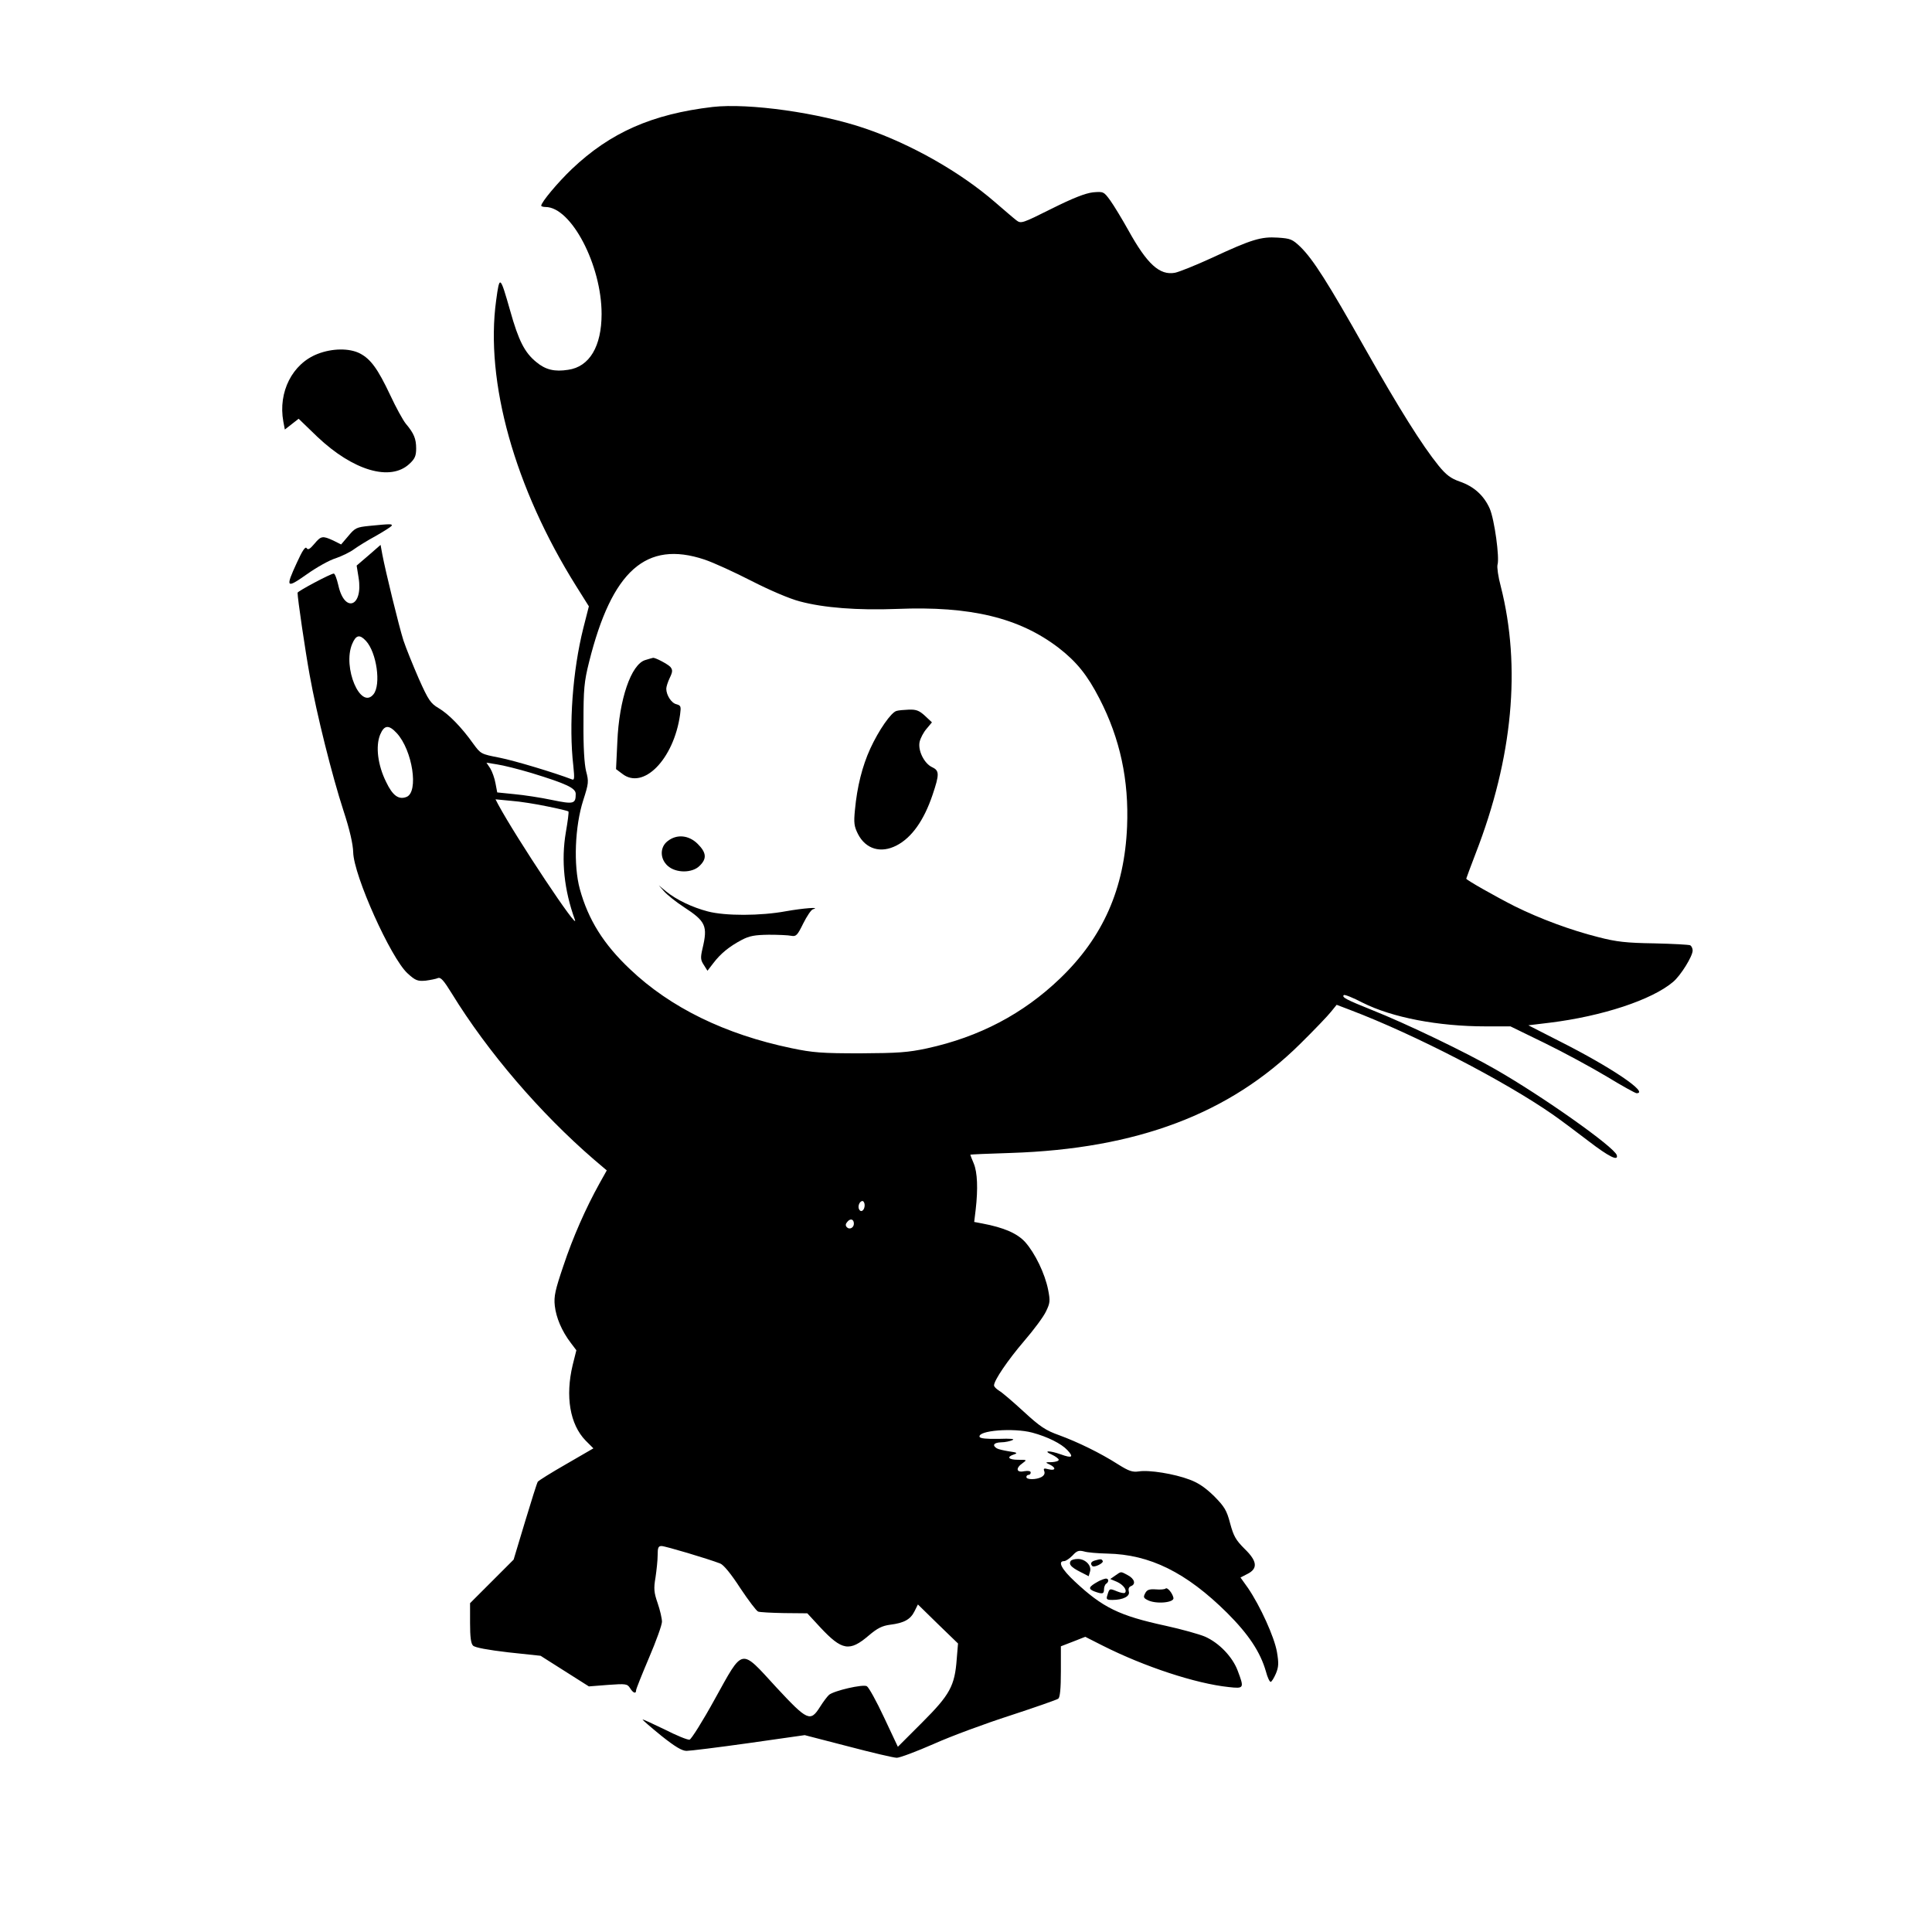
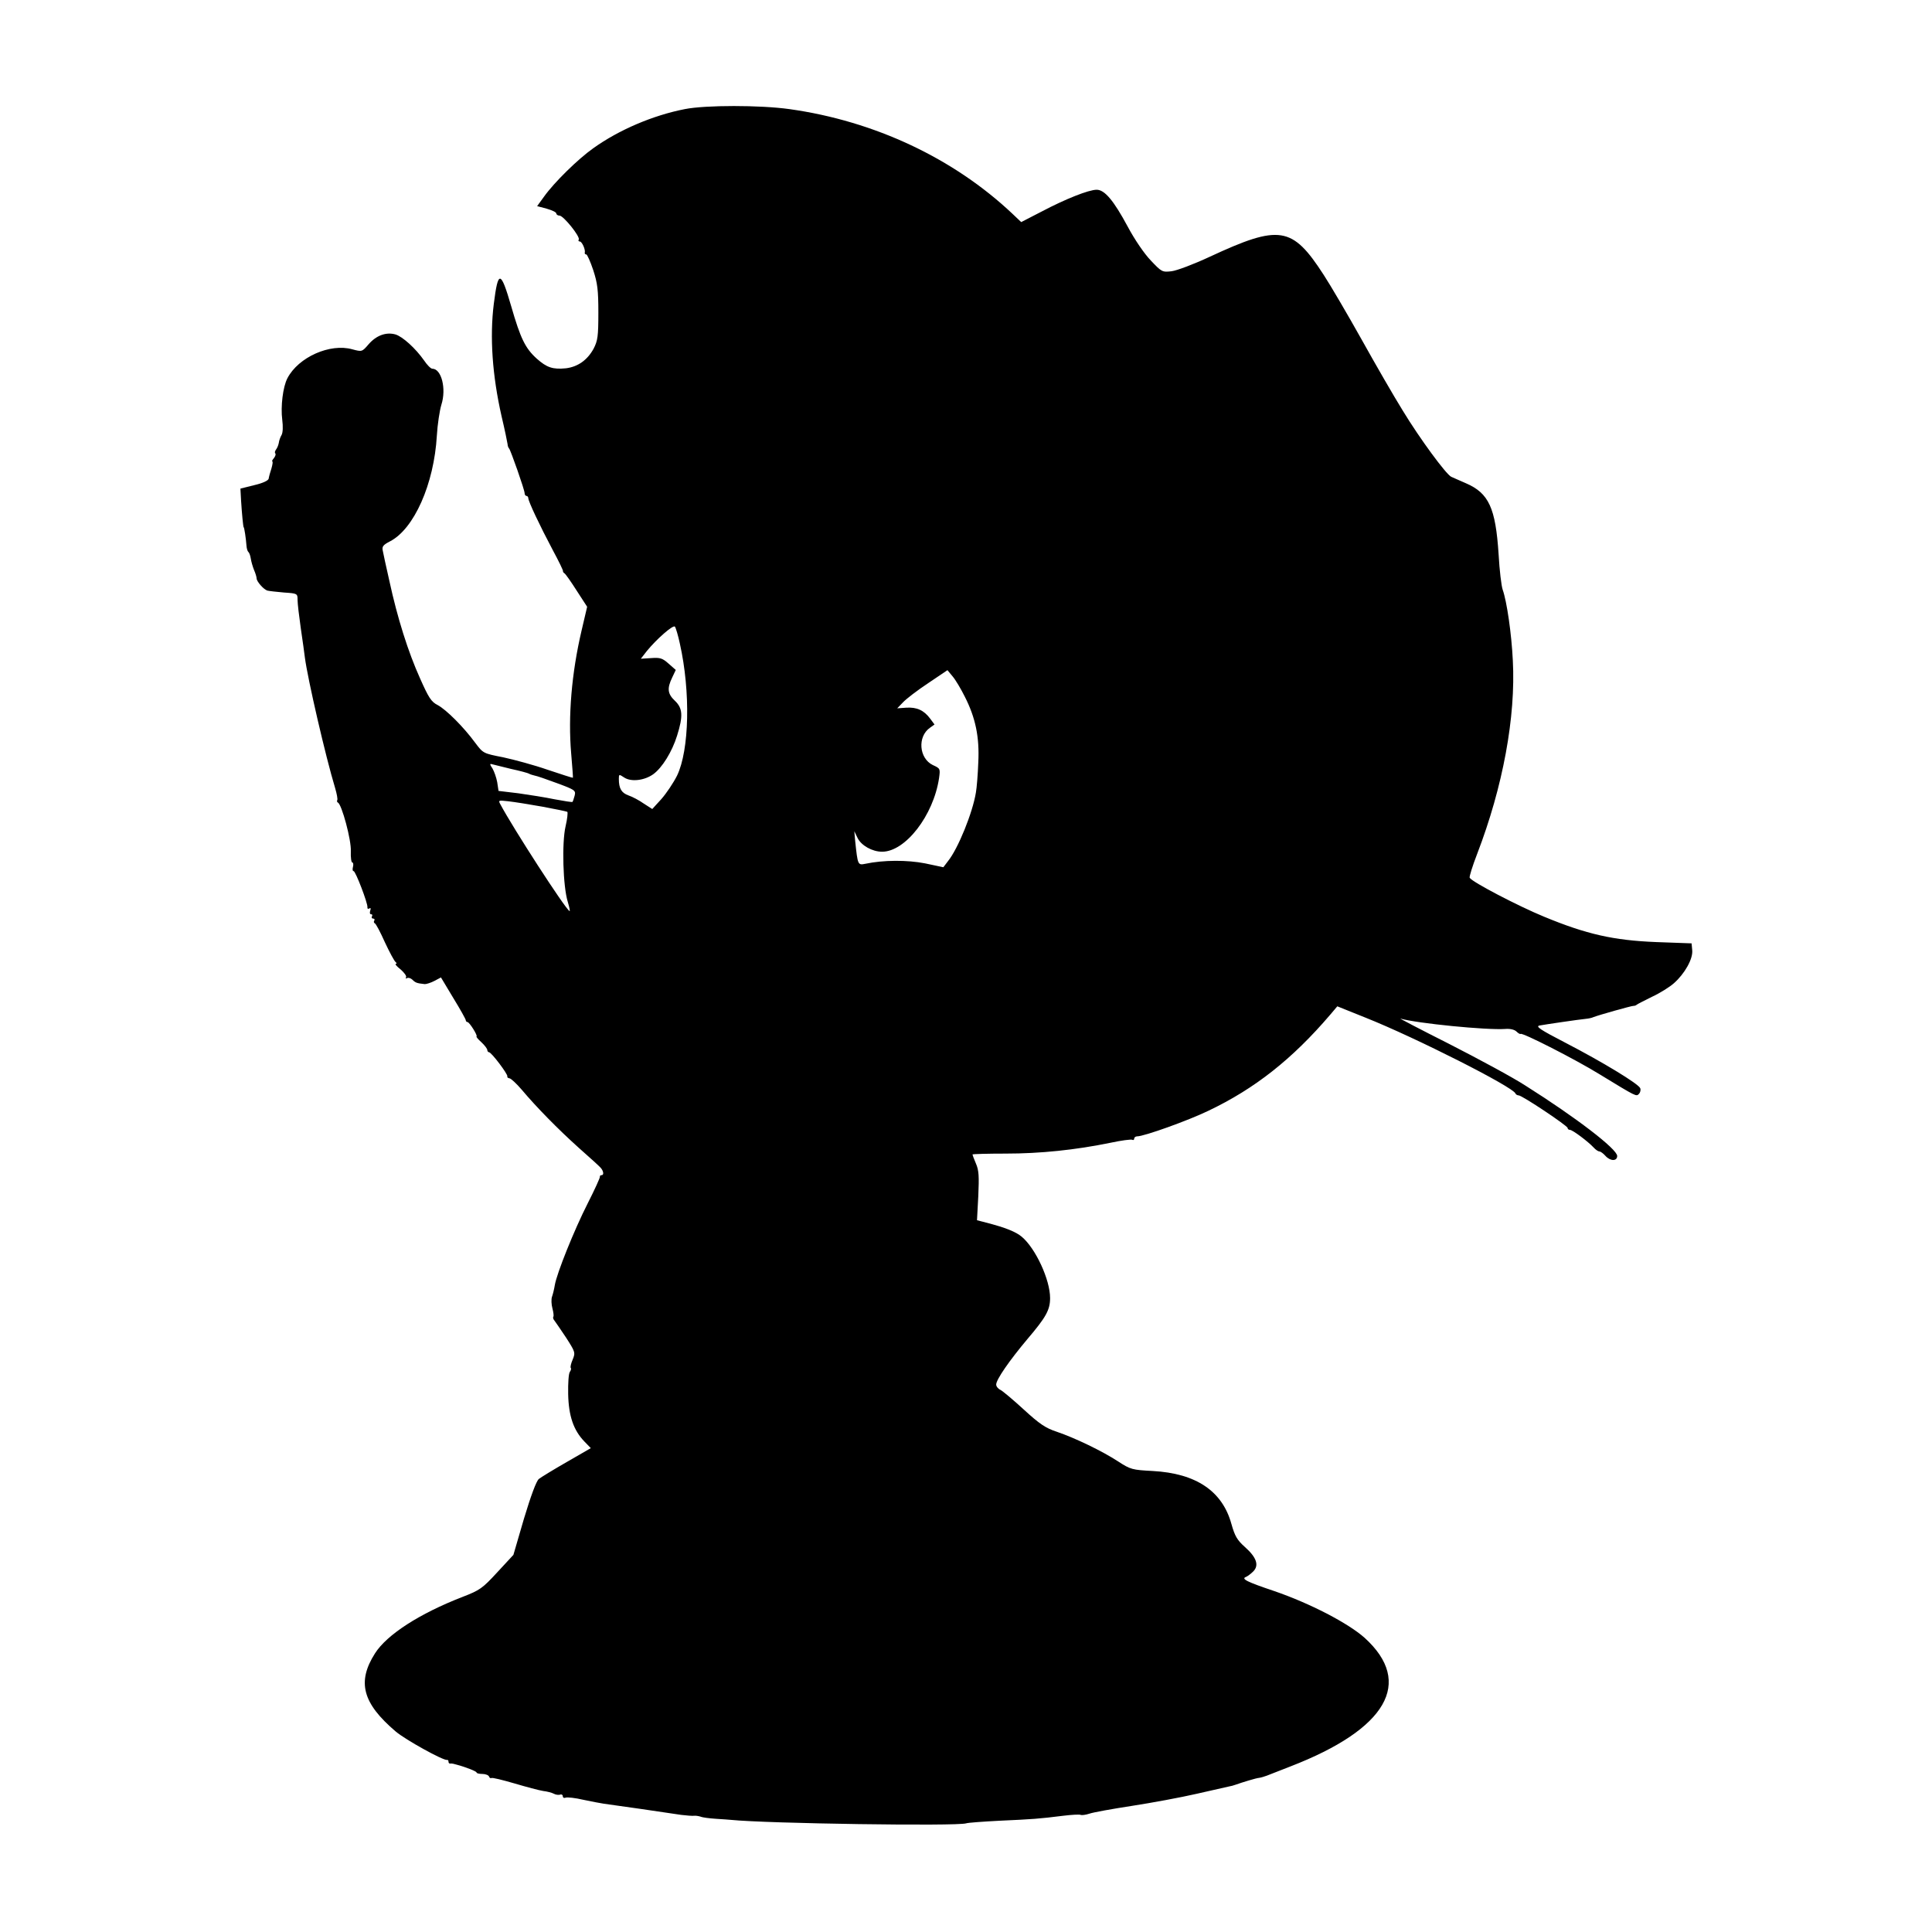
<svg xmlns="http://www.w3.org/2000/svg" version="1.0" width="896pt" height="896pt" viewBox="0 0 896 896" preserveAspectRatio="xMidYMid meet">
  <g transform="translate(0,896) scale(0.1,-0.1)" fill="#000000" stroke="none">
-     <path d="M3305 8464 c-280 -33 -474 -118 -653 -288 -65 -62 -142 -154 -142 -170 0 -3 9 -6 20 -6 119 0 260 -269 260 -496 0 -150 -56 -245 -155 -259 -63 -10 -105 0 -148 36 -54 44 -82 99 -121 238 -47 165 -49 166 -65 48 -52 -377 86 -870 371 -1325 l59 -94 -26 -102 c-49 -196 -68 -449 -46 -639 6 -59 5 -67 -8 -61 -75 29 -263 86 -334 100 -87 17 -87 17 -123 66 -54 76 -114 137 -160 164 -37 22 -47 36 -92 137 -27 62 -59 141 -71 177 -21 66 -83 320 -98 399 l-8 44 -55 -48 -56 -48 9 -56 c22 -135 -65 -167 -94 -35 -7 30 -16 54 -21 54 -14 0 -168 -82 -168 -89 0 -27 36 -271 56 -381 33 -184 104 -467 157 -630 29 -88 44 -155 45 -192 2 -108 175 -492 252 -562 37 -34 47 -37 84 -34 22 3 48 8 57 12 13 5 27 -11 64 -71 167 -272 410 -555 659 -770 l60 -51 -33 -59 c-65 -117 -124 -251 -168 -383 -38 -112 -45 -142 -40 -186 6 -54 32 -117 75 -173 l25 -33 -17 -68 c-35 -146 -13 -276 60 -351 l36 -36 -126 -73 c-70 -40 -129 -77 -132 -82 -4 -6 -30 -89 -59 -185 l-53 -176 -101 -101 -101 -101 0 -92 c0 -65 4 -96 14 -105 9 -9 69 -20 163 -31 l150 -16 112 -71 112 -71 89 7 c83 6 89 5 102 -15 14 -23 28 -28 28 -10 0 6 27 73 60 151 33 77 60 152 60 167 0 15 -9 54 -20 86 -17 49 -19 67 -10 119 5 34 10 80 10 104 0 34 3 42 18 42 17 0 215 -59 272 -81 16 -6 51 -49 93 -114 38 -57 75 -106 83 -109 7 -3 62 -6 121 -7 l107 -1 60 -65 c101 -108 136 -114 225 -38 40 34 62 45 99 50 64 8 94 24 113 62 l16 32 93 -91 93 -90 -6 -72 c-9 -125 -32 -166 -160 -294 l-113 -113 -64 136 c-35 75 -71 140 -80 145 -19 10 -152 -21 -175 -40 -8 -7 -27 -32 -42 -56 -45 -71 -58 -65 -203 91 -168 183 -151 186 -285 -55 -56 -102 -109 -186 -117 -188 -9 -2 -62 20 -117 48 -56 27 -101 48 -101 45 0 -2 39 -36 87 -75 64 -51 96 -70 117 -70 16 0 146 16 288 36 l260 37 201 -52 c110 -29 212 -53 226 -53 14 0 91 29 171 64 80 36 240 95 355 132 116 38 216 73 223 78 8 7 12 46 12 127 l0 116 57 22 56 22 79 -40 c196 -99 434 -177 586 -193 72 -8 73 -6 42 76 -24 64 -86 129 -152 158 -26 11 -108 34 -181 50 -217 47 -293 84 -424 207 -60 56 -79 93 -48 93 8 0 25 12 39 26 20 22 29 25 53 19 15 -5 64 -9 108 -10 198 -4 366 -87 556 -275 99 -99 154 -181 180 -272 7 -27 17 -48 22 -48 4 0 15 17 24 38 13 31 14 48 5 101 -12 69 -77 212 -134 296 l-35 49 31 16 c51 25 47 60 -12 117 -41 41 -51 59 -67 118 -16 61 -26 77 -74 126 -40 39 -73 62 -114 77 -71 27 -189 46 -236 38 -29 -4 -45 1 -96 33 -83 53 -186 103 -273 135 -62 22 -88 39 -164 109 -49 45 -100 89 -114 97 -13 8 -24 19 -24 25 0 23 63 116 139 205 45 52 91 114 102 138 19 39 20 49 10 100 -15 76 -61 170 -106 221 -37 41 -99 68 -200 87 l-37 7 7 58 c11 96 8 172 -9 213 -9 21 -16 39 -16 41 0 1 84 5 188 8 585 19 1015 182 1342 506 65 64 129 131 143 149 l26 32 63 -24 c300 -114 715 -329 938 -484 36 -25 111 -81 167 -124 95 -73 140 -95 131 -65 -12 38 -346 274 -563 398 -139 80 -414 212 -570 274 -122 49 -143 60 -133 70 3 4 43 -12 87 -35 137 -69 351 -110 571 -110 l115 0 160 -78 c88 -43 217 -113 287 -155 69 -42 132 -77 138 -77 60 0 -117 120 -357 241 l-145 74 99 12 c244 30 474 106 572 189 35 29 91 119 91 146 0 9 -5 20 -11 24 -6 3 -81 7 -167 9 -130 2 -175 7 -260 29 -127 32 -270 85 -387 143 -87 44 -225 122 -225 128 0 2 20 55 44 118 172 443 211 865 116 1238 -12 44 -18 89 -15 100 10 32 -14 209 -36 260 -27 61 -73 103 -140 126 -40 14 -62 30 -97 73 -77 95 -184 266 -342 545 -172 305 -240 412 -299 470 -38 36 -46 39 -105 43 -78 5 -121 -8 -306 -94 -74 -34 -151 -65 -171 -69 -71 -13 -129 40 -216 197 -29 52 -66 113 -83 137 -31 43 -33 43 -81 39 -35 -4 -92 -26 -192 -76 -136 -68 -142 -70 -163 -54 -12 9 -56 47 -99 84 -160 139 -388 269 -602 342 -213 73 -540 119 -708 100z m-38 -2099 c42 -14 140 -59 218 -99 82 -42 177 -83 224 -95 111 -30 269 -42 451 -35 341 14 567 -41 749 -180 84 -65 134 -127 190 -236 96 -186 137 -379 128 -594 -12 -287 -111 -512 -311 -704 -171 -164 -374 -271 -617 -324 -89 -19 -134 -22 -309 -23 -178 0 -220 3 -320 24 -307 64 -561 188 -748 366 -123 116 -194 230 -233 372 -30 110 -23 291 16 412 25 78 26 86 13 135 -8 33 -13 111 -12 226 0 154 3 188 26 280 106 424 265 565 535 475z m-1570 -377 c50 -54 71 -204 35 -248 -60 -74 -144 125 -99 233 18 43 35 46 64 15z m143 -428 c73 -79 103 -274 45 -296 -36 -14 -64 6 -94 69 -39 78 -50 166 -28 220 19 45 40 47 77 7z m625 -185 c163 -50 205 -70 205 -97 0 -46 -9 -49 -110 -28 -52 11 -131 23 -175 27 l-79 8 -8 42 c-4 23 -15 54 -24 69 l-18 27 49 -8 c28 -4 100 -22 160 -40z m74 -155 c51 -10 95 -21 97 -23 3 -2 -3 -46 -12 -98 -22 -130 -8 -266 42 -404 24 -66 -274 382 -356 535 l-12 23 73 -7 c41 -3 116 -15 168 -26z m1471 -1849 c0 -23 -16 -36 -25 -21 -9 14 1 40 15 40 5 0 10 -9 10 -19z m-50 -86 c0 -19 -20 -29 -32 -17 -8 8 -7 16 2 26 14 17 30 12 30 -9z m827 -969 c71 -19 135 -51 163 -81 31 -33 22 -39 -30 -20 -53 19 -86 18 -42 -1 17 -8 32 -19 32 -24 0 -6 -15 -10 -32 -11 -31 0 -32 -1 -10 -11 31 -15 28 -30 -5 -22 -22 6 -25 4 -20 -9 4 -11 -1 -20 -13 -27 -24 -13 -70 -13 -70 0 0 6 5 10 10 10 6 0 10 5 10 11 0 7 -11 9 -30 6 -37 -8 -41 14 -8 37 22 16 21 16 -20 16 -45 0 -56 13 -19 25 18 6 14 9 -23 14 -25 4 -51 10 -57 14 -23 14 -14 27 20 28 17 0 41 5 52 10 14 6 -7 8 -64 6 -56 -1 -85 2 -88 9 -10 30 157 43 244 20z" />
-     <path d="M2993 5899 c-66 -19 -122 -183 -130 -380 l-6 -126 28 -21 c98 -78 240 67 269 274 5 38 4 42 -17 48 -23 5 -47 42 -47 72 0 9 7 31 16 50 14 29 14 37 3 51 -12 13 -72 45 -81 42 -2 0 -18 -5 -35 -10z" />
-     <path d="M4158 5663 c-25 -6 -83 -90 -122 -175 -37 -81 -61 -176 -71 -284 -6 -60 -4 -76 14 -112 36 -70 106 -91 179 -53 70 36 127 116 167 235 32 95 32 112 -2 128 -37 17 -67 78 -58 118 4 17 18 44 32 60 l25 30 -32 30 c-26 24 -40 30 -74 29 -22 -1 -49 -3 -58 -6z" />
-     <path d="M3096 5059 c-36 -28 -36 -81 0 -114 38 -35 115 -35 149 0 34 33 31 61 -9 101 -41 41 -97 47 -140 13z" />
-     <path d="M3080 4826 c14 -16 55 -49 92 -73 101 -66 111 -87 86 -192 -10 -43 -9 -53 6 -76 l17 -27 27 35 c34 45 75 78 132 108 36 19 61 23 125 24 44 0 91 -2 105 -5 22 -4 28 2 55 57 17 34 37 64 45 66 40 12 -46 5 -125 -9 -118 -22 -282 -22 -362 -1 -73 19 -146 54 -194 93 l-34 28 25 -28z" />
-     <path d="M1474 7319 c-118 -45 -185 -177 -160 -314 l7 -37 32 25 32 25 87 -84 c166 -157 339 -208 427 -125 25 23 31 37 31 71 0 45 -10 70 -48 115 -13 16 -46 76 -72 132 -58 123 -91 168 -141 194 -49 25 -128 24 -195 -2z" />
-     <path d="M1712 6521 c-58 -6 -65 -9 -96 -46 l-34 -40 -36 18 c-50 23 -57 22 -88 -15 -21 -25 -30 -30 -36 -20 -6 9 -20 -12 -45 -67 -54 -117 -50 -122 45 -55 45 32 105 66 135 75 29 10 68 29 85 42 18 13 63 41 100 61 37 21 70 42 74 47 5 10 -3 10 -104 0z" />
-     <path d="M4965 1720 c-9 -15 2 -28 45 -50 l39 -20 6 21 c9 28 -21 59 -56 59 -15 0 -31 -4 -34 -10z" />
-     <path d="M5078 1723 c-18 -5 -23 -15 -12 -26 9 -8 54 14 48 24 -5 9 -8 10 -36 2z" />
-     <path d="M5172 1653 l-23 -16 31 -13 c29 -13 49 -39 37 -51 -4 -3 -20 0 -37 7 -34 14 -35 14 -44 -17 -7 -20 -4 -23 23 -23 49 0 83 17 76 39 -3 12 0 21 10 25 24 9 17 34 -15 51 -34 18 -29 18 -58 -2z" />
-     <path d="M5092 1625 c-43 -24 -47 -33 -18 -45 38 -14 46 -13 46 9 0 11 5 23 10 26 14 9 12 25 -2 24 -7 -1 -24 -7 -36 -14z" />
-     <path d="M5406 1593 c-4 -4 -24 -6 -46 -4 -30 2 -41 -2 -49 -18 -9 -17 -8 -22 10 -31 38 -21 127 -13 121 10 -5 23 -29 50 -36 43z" />
+     <path d="M3176 8454 c-148 -29 -305 -96 -424 -181 -72 -51 -182 -159 -229 -225 l-32 -44 45 -12 c24 -7 44 -16 44 -22 0 -5 7 -10 15 -10 18 0 97 -98 89 -111 -3 -5 -1 -9 5 -9 10 0 27 -38 23 -52 -1 -5 2 -8 7 -8 4 0 19 -33 32 -72 20 -61 24 -93 24 -198 0 -110 -3 -130 -22 -167 -29 -53 -73 -84 -128 -91 -61 -6 -89 3 -136 45 -53 48 -75 93 -118 242 -49 169 -61 170 -81 11 -19 -153 -7 -330 36 -520 15 -63 27 -122 28 -130 0 -8 4 -17 7 -20 7 -7 72 -192 72 -207 0 -7 4 -13 9 -13 4 0 8 -5 8 -10 0 -15 54 -129 113 -240 28 -52 50 -97 48 -99 -1 -2 2 -7 7 -10 5 -3 31 -40 57 -81 l48 -74 -26 -111 c-46 -196 -63 -397 -48 -570 5 -60 9 -111 8 -112 -2 -1 -54 16 -117 37 -63 22 -156 47 -207 58 -92 18 -92 18 -129 67 -55 75 -135 154 -174 175 -30 15 -42 34 -82 124 -55 122 -105 280 -142 451 -15 66 -29 130 -31 142 -4 18 2 26 33 42 112 57 205 266 218 491 3 52 13 117 21 143 24 75 0 167 -42 167 -7 0 -24 17 -38 38 -40 57 -100 111 -133 121 -43 12 -88 -4 -124 -45 -31 -36 -31 -36 -76 -24 -103 29 -250 -36 -301 -134 -21 -40 -32 -131 -24 -193 4 -31 3 -59 -3 -70 -6 -10 -12 -27 -13 -37 -2 -11 -8 -25 -13 -31 -5 -7 -7 -15 -3 -18 3 -4 0 -13 -7 -22 -7 -8 -10 -15 -7 -15 3 0 1 -15 -4 -32 -6 -18 -12 -40 -13 -48 -2 -9 -28 -21 -67 -30 l-64 -16 3 -55 c4 -64 10 -124 12 -124 3 0 11 -55 13 -85 1 -14 5 -27 9 -30 4 -3 9 -17 11 -30 2 -14 9 -38 15 -53 7 -16 12 -33 12 -39 0 -15 33 -52 50 -57 8 -2 43 -6 78 -9 61 -4 62 -5 62 -34 0 -17 7 -76 15 -132 8 -55 17 -117 19 -136 13 -99 96 -459 140 -604 8 -27 13 -53 10 -57 -2 -4 -1 -9 3 -11 18 -8 63 -175 60 -226 -1 -28 2 -52 7 -52 4 0 6 -9 3 -20 -3 -11 -2 -20 3 -20 9 0 66 -149 64 -167 -1 -7 3 -10 9 -6 6 4 8 0 4 -10 -3 -10 -2 -17 4 -17 6 0 7 -4 4 -10 -3 -5 -1 -10 5 -10 6 0 9 -4 6 -9 -4 -5 -2 -11 2 -13 5 -1 26 -41 47 -88 22 -47 44 -88 50 -92 5 -4 6 -8 1 -8 -6 0 4 -12 22 -26 17 -15 29 -31 25 -37 -3 -5 -1 -7 5 -3 6 3 16 0 24 -7 15 -15 21 -17 58 -21 8 0 28 6 45 15 l30 16 57 -95 c32 -52 58 -99 58 -103 0 -5 4 -9 8 -9 9 0 49 -64 42 -67 -3 0 7 -13 23 -27 15 -14 27 -30 27 -36 0 -5 4 -10 8 -10 11 0 88 -102 85 -112 -2 -4 3 -8 10 -9 6 0 32 -24 56 -52 69 -82 168 -183 266 -271 50 -44 95 -85 100 -91 14 -15 17 -35 5 -35 -5 0 -9 -3 -8 -8 1 -4 -24 -59 -56 -122 -64 -126 -144 -326 -153 -380 -3 -19 -9 -43 -13 -54 -4 -11 -3 -36 2 -54 5 -19 7 -36 4 -39 -2 -3 -1 -10 5 -17 5 -6 29 -42 54 -79 43 -67 44 -70 31 -102 -8 -18 -12 -36 -9 -39 3 -3 1 -11 -4 -18 -6 -7 -9 -53 -8 -103 2 -102 25 -168 75 -220 l30 -31 -111 -64 c-61 -35 -120 -71 -130 -79 -12 -10 -37 -78 -69 -184 l-49 -168 -75 -81 c-69 -75 -81 -83 -161 -114 -199 -77 -351 -175 -406 -262 -84 -132 -58 -231 96 -362 46 -39 220 -135 238 -132 4 1 7 -2 7 -8 0 -6 3 -9 8 -9 4 1 10 0 15 -1 4 -1 10 -3 15 -4 42 -11 92 -31 92 -36 0 -4 12 -7 27 -7 15 0 29 -6 31 -12 2 -6 7 -9 11 -7 4 3 52 -9 107 -25 54 -16 114 -32 133 -35 18 -2 41 -8 50 -13 9 -5 22 -6 29 -4 6 3 12 -1 12 -7 0 -7 6 -10 13 -7 8 3 45 -1 83 -10 38 -8 80 -16 94 -18 14 -2 90 -13 170 -24 80 -12 165 -24 190 -28 25 -3 51 -5 59 -4 7 1 20 -1 30 -4 9 -4 41 -8 71 -10 30 -2 62 -4 70 -5 166 -17 1049 -30 1091 -16 8 3 77 8 154 12 154 7 184 9 295 23 41 5 78 7 82 4 5 -2 23 0 41 6 17 6 106 22 197 36 91 14 226 39 300 56 74 17 142 32 150 34 8 1 22 5 30 8 31 11 96 31 110 32 8 1 24 6 35 10 11 4 61 24 110 43 447 173 572 389 344 596 -76 68 -253 160 -419 217 -128 43 -156 57 -131 66 7 3 22 14 33 25 28 28 16 65 -38 113 -37 33 -47 51 -63 107 -42 153 -164 235 -365 246 -95 5 -103 7 -160 44 -75 49 -200 109 -285 138 -52 17 -80 36 -153 103 -49 45 -98 86 -108 91 -11 5 -20 16 -20 25 0 23 61 111 145 211 86 101 105 135 105 190 0 85 -67 230 -131 284 -27 23 -76 43 -166 66 l-42 11 6 112 c4 91 3 119 -11 151 -9 21 -16 40 -16 42 0 2 70 4 154 4 161 0 324 17 485 50 51 11 97 17 102 14 5 -3 9 0 9 5 0 6 6 11 14 11 32 0 236 73 331 119 214 102 388 239 564 445 l33 39 132 -53 c231 -92 683 -321 694 -351 2 -5 9 -9 15 -9 16 0 227 -141 227 -151 0 -5 5 -9 11 -9 12 0 84 -54 110 -82 9 -10 21 -18 26 -18 6 0 18 -9 28 -20 23 -26 55 -26 55 -1 0 32 -192 179 -425 326 -60 39 -220 125 -355 194 -135 68 -236 121 -225 117 77 -22 398 -54 486 -48 22 2 43 -3 52 -12 8 -8 17 -13 19 -11 7 8 256 -119 366 -187 174 -106 170 -104 183 -91 6 6 9 18 6 26 -7 20 -177 123 -347 211 -118 61 -140 76 -120 80 27 5 183 28 215 31 11 1 27 4 35 8 26 10 175 52 185 52 6 0 12 2 15 5 3 3 35 19 71 37 37 17 83 46 102 63 50 44 89 113 85 153 l-3 32 -165 6 c-197 8 -322 36 -520 118 -117 48 -332 160 -344 180 -3 4 13 55 35 112 119 310 179 634 165 896 -6 125 -28 275 -47 328 -6 17 -15 91 -19 165 -14 214 -45 283 -152 329 -29 13 -60 26 -68 30 -24 12 -145 176 -224 306 -41 66 -127 215 -191 330 -65 116 -144 251 -176 300 -146 226 -204 235 -529 84 -73 -34 -152 -64 -177 -67 -43 -5 -46 -3 -96 50 -30 31 -75 97 -107 157 -65 121 -107 171 -144 171 -37 0 -145 -43 -255 -101 l-95 -49 -40 38 c-273 258 -641 431 -1035 486 -136 19 -389 19 -485 0z m-23 -2479 c50 -223 44 -494 -13 -612 -17 -34 -50 -83 -73 -109 l-42 -46 -39 25 c-21 15 -53 32 -71 38 -33 12 -45 32 -45 77 0 22 1 22 25 6 32 -21 93 -14 134 15 42 30 88 105 111 179 29 92 26 128 -10 162 -34 32 -37 57 -13 107 l17 36 -33 29 c-29 26 -40 29 -81 26 l-48 -3 28 36 c45 55 121 122 130 113 4 -5 15 -41 23 -79z m1321 -245 c50 -98 69 -188 63 -306 -2 -54 -7 -117 -11 -139 -15 -94 -83 -261 -129 -318 l-22 -29 -85 18 c-82 16 -193 16 -277 -2 -35 -7 -35 -6 -47 106 l-4 45 15 -31 c17 -35 68 -64 114 -64 108 0 238 168 264 341 6 44 6 45 -29 61 -64 31 -72 132 -13 173 l21 15 -20 27 c-29 39 -62 54 -111 51 l-42 -3 27 28 c15 16 67 56 117 89 l89 60 24 -29 c13 -15 38 -57 56 -93z m-2104 -336 c41 -9 80 -19 85 -23 6 -3 17 -6 25 -8 8 -1 55 -17 103 -35 84 -31 88 -34 82 -58 -4 -14 -8 -27 -10 -29 -2 -2 -39 4 -82 12 -43 9 -119 21 -169 28 l-92 11 -6 40 c-4 22 -14 50 -22 64 -13 19 -13 23 -3 20 8 -2 48 -12 89 -22z m145 -175 c60 -11 112 -22 116 -24 3 -3 0 -33 -8 -67 -18 -77 -12 -279 10 -350 8 -27 12 -46 8 -43 -21 12 -262 385 -320 494 -11 20 -10 20 36 15 27 -3 97 -14 158 -25z" />
  </g>
</svg>
